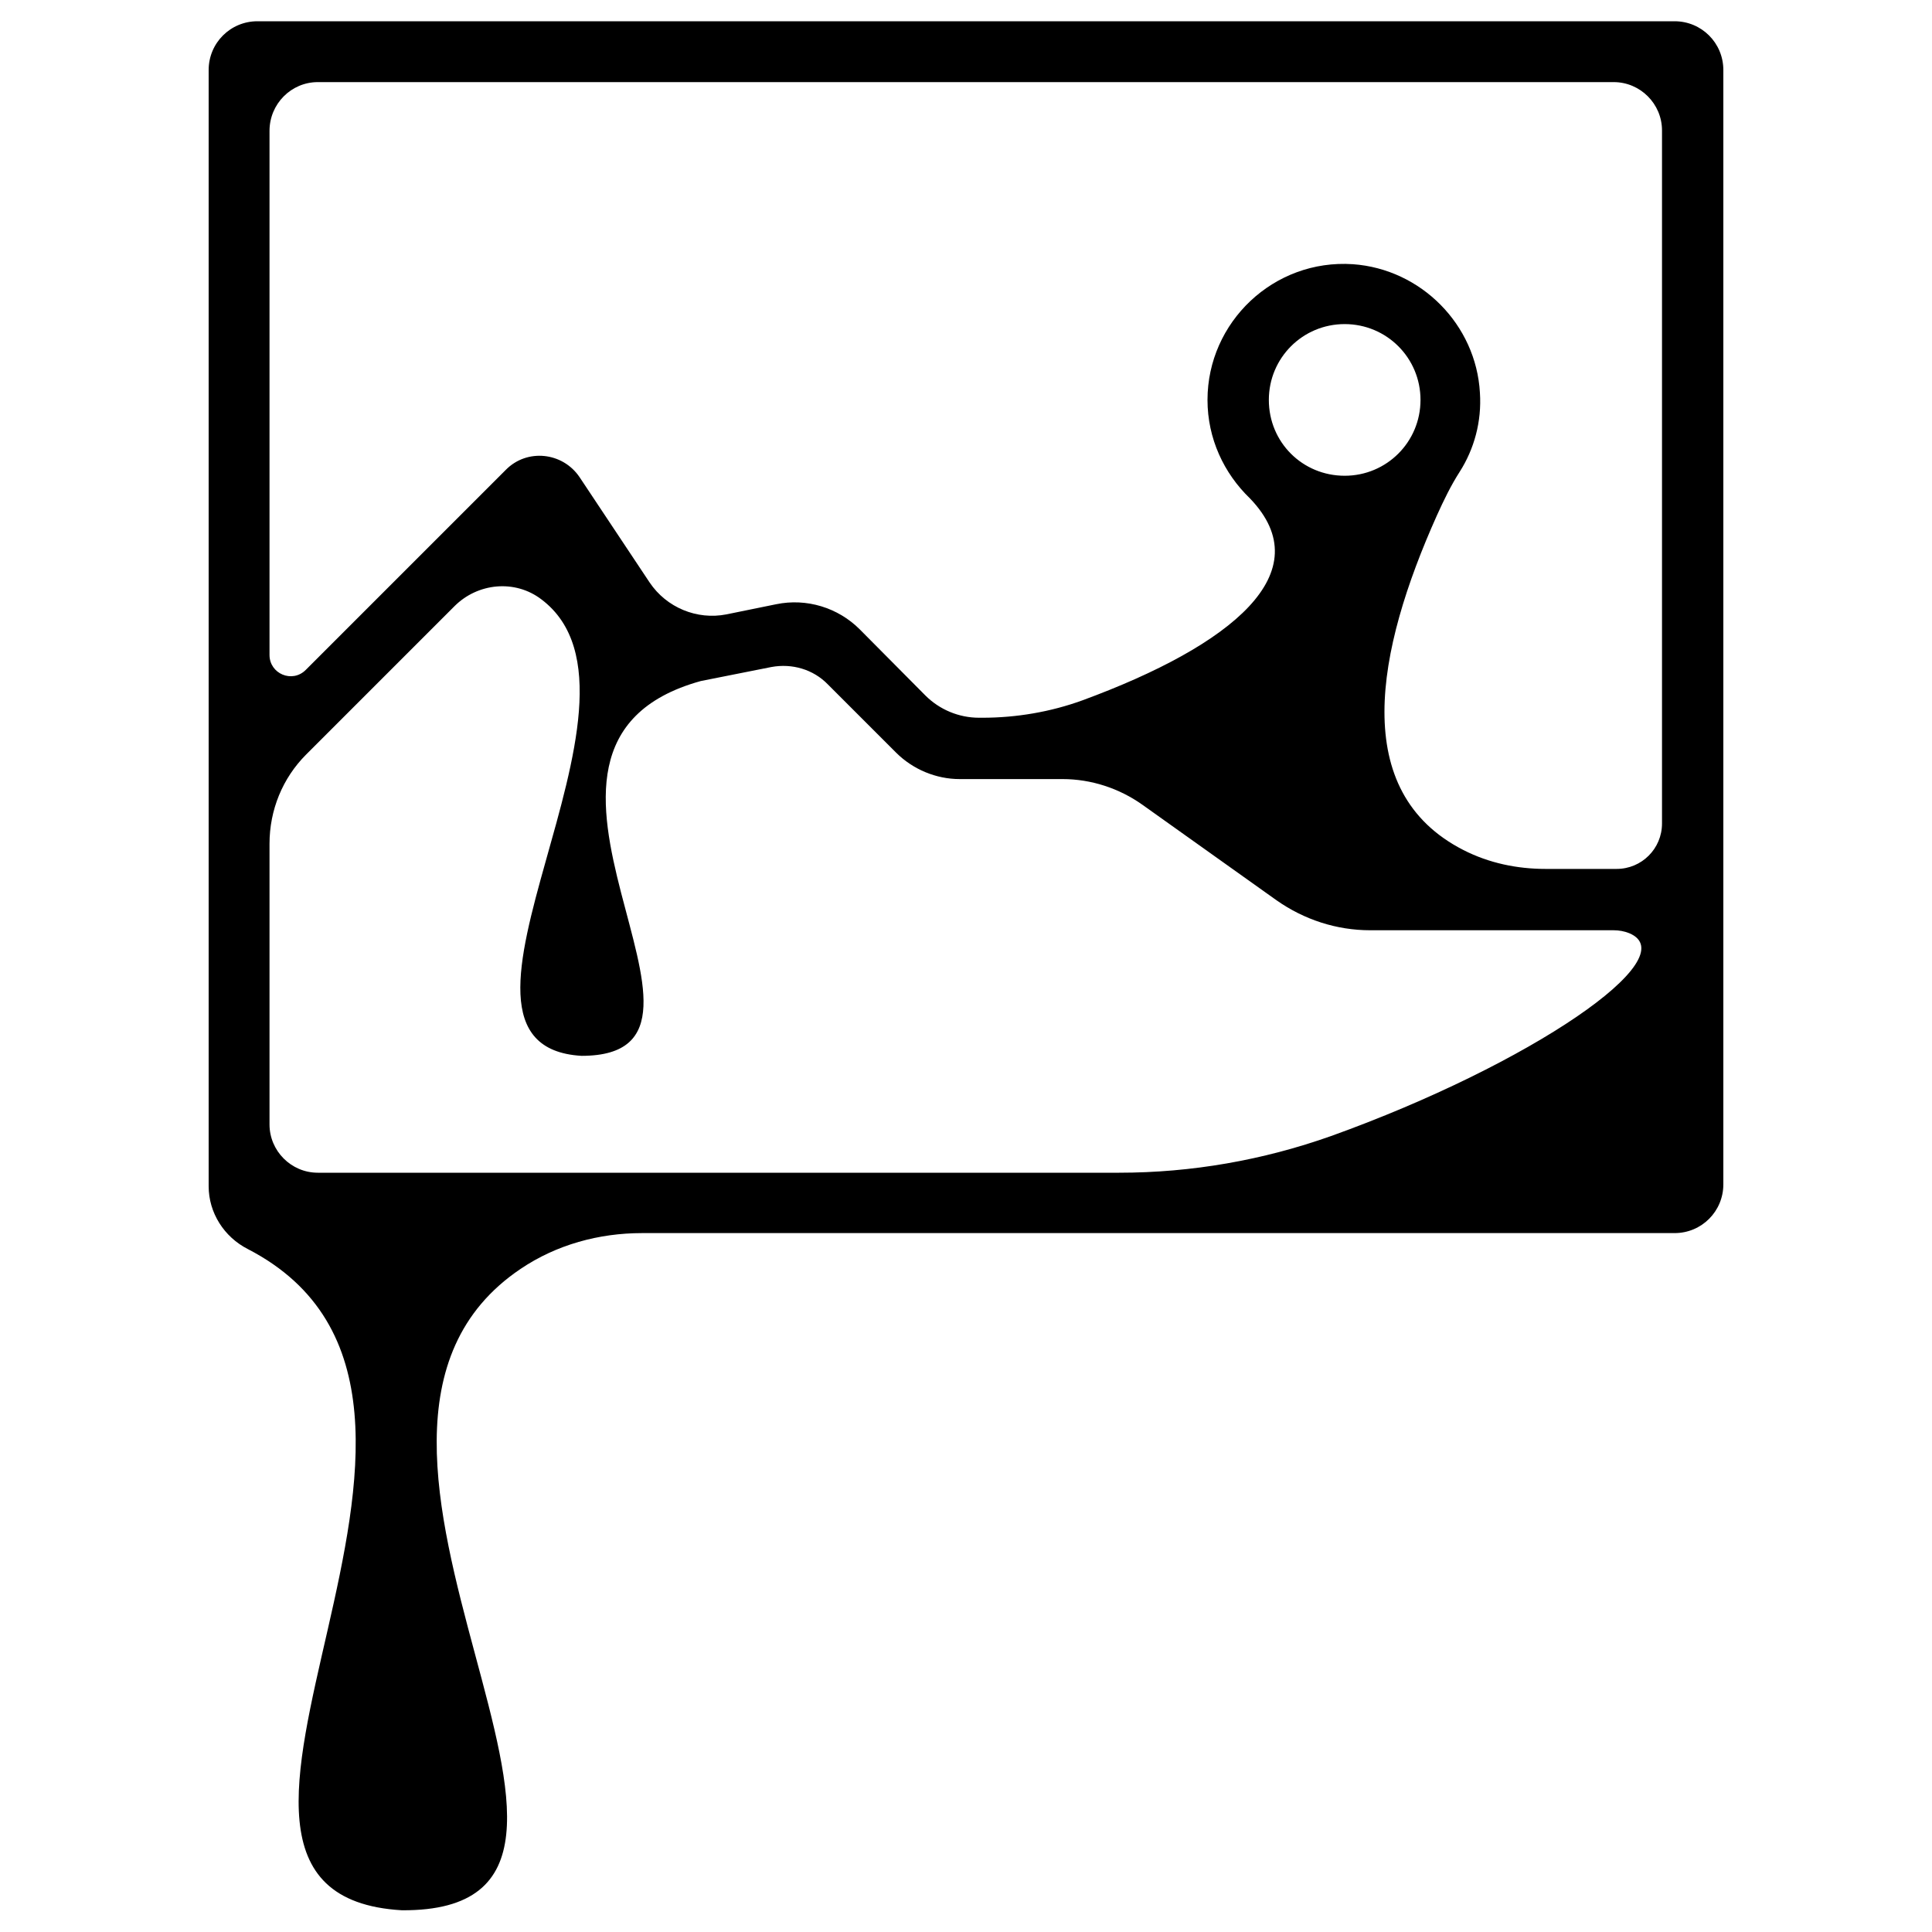
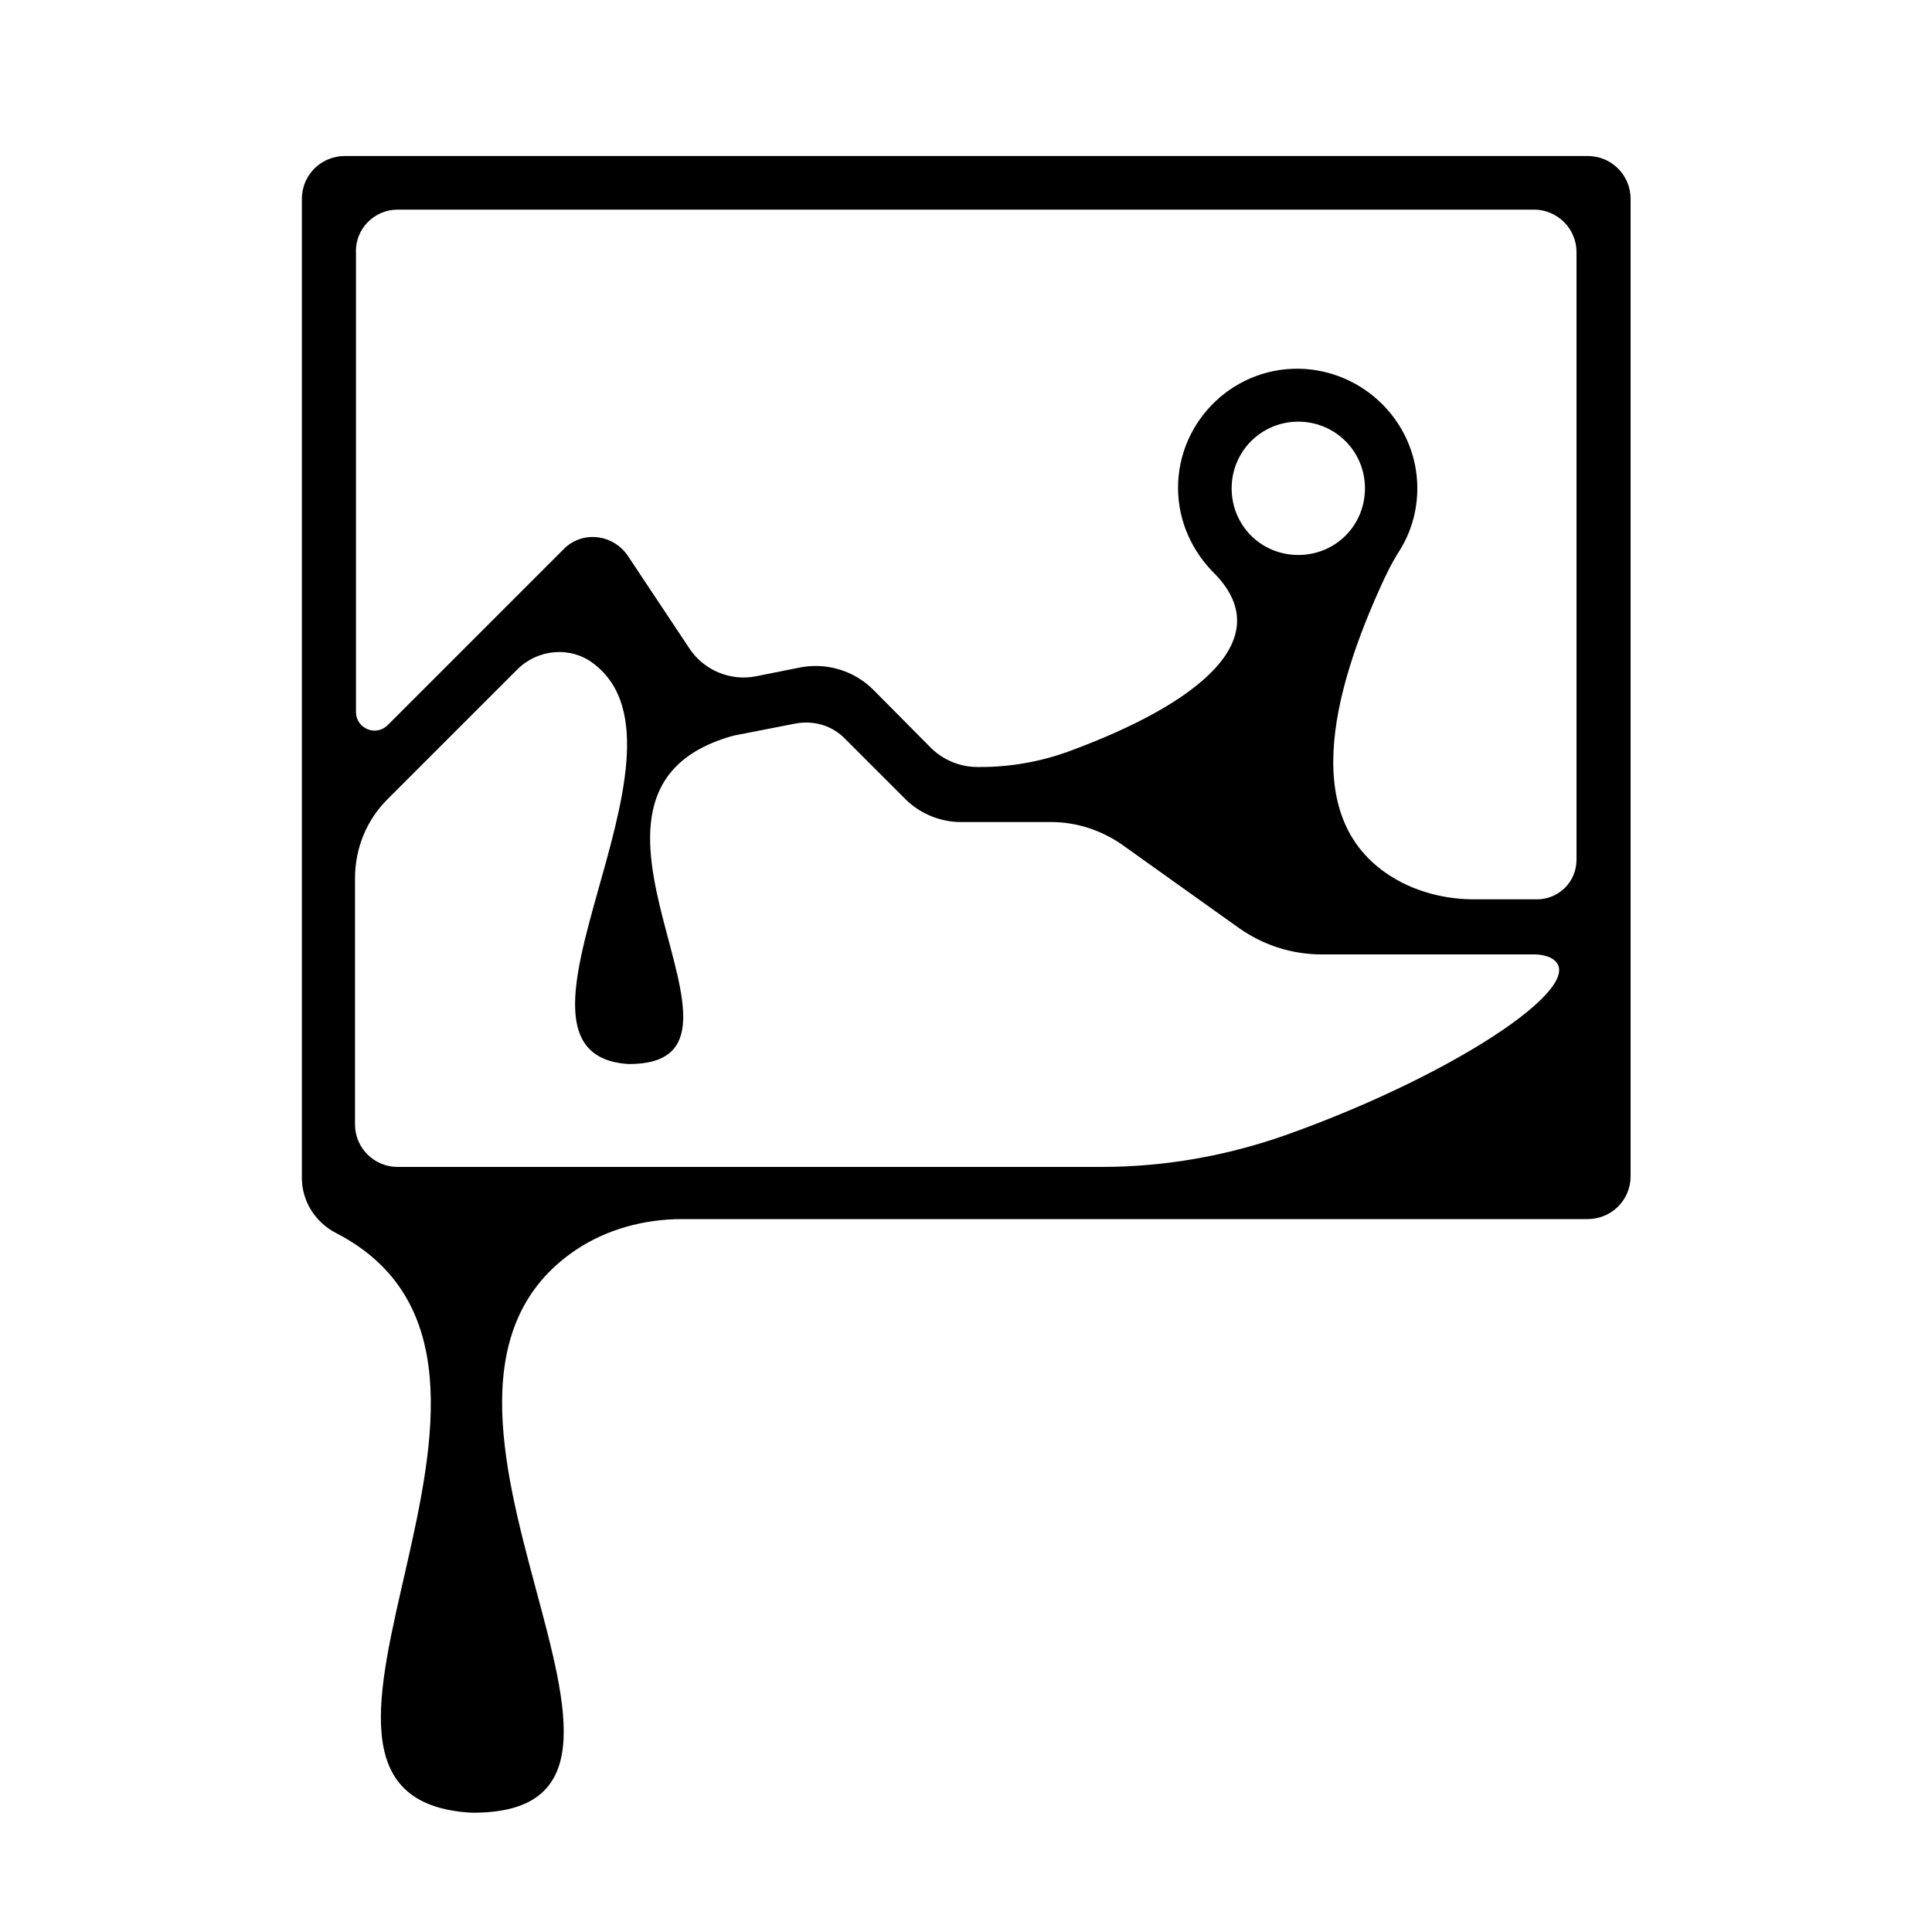
<svg xmlns="http://www.w3.org/2000/svg" version="1.1" id="svg5" x="0px" y="0px" viewBox="0 0 400 400" style="enable-background:new 0 0 400 400;" xml:space="preserve">
-   <path d="M132.9,255.3h213.8c5.6,0,10.1-4.5,10.1-10.1V14.5c0-5.6-4.5-10.1-10.1-10.1H53.3c-5.6,0-10.1,4.5-10.1,10.1v231.1  c0,5.5,3.2,10.5,8.1,13c60,31-26.5,133.5,31.9,136.9c59.4,0.4-27.3-97.9,24.6-132.8C115.2,257.7,124,255.3,132.9,255.3z M65.8,17  h268.3c5.5,0,10,4.5,10,10v143.5c0,5.2-4.2,9.4-9.4,9.4H320c-5.9,0-11.7-1.2-17-3.9c-23.7-12.1-18.1-41.2-5.5-69.3  c1.4-3.1,2.9-6.2,4.7-9c3-4.7,4.6-10.4,4.2-16.4c-0.8-14.1-12.2-25.6-26.3-26.6c-16.4-1.1-30.1,12-30.1,28.1c0,8,3.4,15.2,8.8,20.4  c14.7,15.3-3.7,30.4-34.7,41.8c-6.6,2.4-13.7,3.6-20.7,3.6h-0.7c-4.2,0-8.2-1.7-11.1-4.6L178,130.3c-4.5-4.5-11-6.5-17.3-5.2  l-10.3,2.1c-6.1,1.2-12.4-1.4-15.9-6.6l-14.5-21.8c-3.5-5.2-10.9-6-15.3-1.5l-41.4,41.4c-2.8,2.8-7.5,0.8-7.5-3.1V27.1  C55.8,21.5,60.3,17,65.8,17z M262.7,82.8c0-8.7,7-15.7,15.7-15.7c8.7,0,15.7,7,15.7,15.7c0,8.7-7,15.7-15.7,15.7  C269.7,98.5,262.7,91.6,262.7,82.8z M63.4,156.2l30.7-30.7c4.8-4.8,12.5-5.6,18-1.4c27.3,20.6-27.7,92.4,8.3,94.5  c37.4,0-23.8-64.2,24.7-77.6l14.6-2.9c4.3-0.8,8.7,0.5,11.7,3.6l14.1,14.1c3.5,3.5,8.3,5.5,13.2,5.5h21.3c5.9,0,11.7,1.9,16.5,5.3  l27.8,19.8c5.7,4,12.4,6.2,19.4,6.2l50.4,0c1.1,0,2.2,0.2,3.2,0.6c12,5-20.5,27.2-61.7,42c-14.1,5-28.9,7.6-43.9,7.6H65.8  c-5.5,0-10-4.5-10-10v-58.1C55.8,167.7,58.5,161.1,63.4,156.2z" />
+   <path d="M141.2,252.4h187.5c4.9,0,8.9-3.9,8.9-8.9V41.2c0-4.9-3.9-8.9-8.9-8.9H71.4c-4.9,0-8.9,3.9-8.9,8.9v202.7  c0,4.8,2.8,9.2,7.1,11.4c52.6,27.2-23.2,117.1,28,120c52.1,0.4-23.9-85.8,21.6-116.5C125.6,254.5,133.4,252.4,141.2,252.4z   M82.3,43.4h235.3c4.8,0,8.8,3.9,8.8,8.8V178c0,4.6-3.7,8.2-8.2,8.2h-12.9c-5.2,0-10.3-1.1-14.9-3.4c-20.8-10.6-15.9-36.1-4.8-60.8  c1.2-2.7,2.5-5.4,4.1-7.9c2.6-4.1,4-9.1,3.7-14.4c-0.7-12.4-10.7-22.4-23.1-23.3c-14.4-1-26.4,10.5-26.4,24.6c0,7,3,13.3,7.7,17.9  c12.9,13.4-3.2,26.7-30.4,36.7c-5.8,2.1-12,3.2-18.2,3.2h-0.6c-3.7,0-7.2-1.5-9.7-4l-11.9-12c-3.9-3.9-9.6-5.7-15.2-4.6l-9,1.8  c-5.3,1.1-10.9-1.2-13.9-5.8l-12.7-19.1c-3.1-4.6-9.6-5.3-13.4-1.3l-36.3,36.3c-2.5,2.5-6.6,0.7-6.6-2.7V52.3  C73.5,47.4,77.5,43.4,82.3,43.4z M255,101.1c0-7.6,6.1-13.8,13.8-13.8c7.6,0,13.8,6.1,13.8,13.8s-6.1,13.8-13.8,13.8  C261.1,114.9,255,108.8,255,101.1z M80.2,165.5l26.9-26.9c4.2-4.2,11-4.9,15.8-1.2c23.9,18.1-24.3,81,7.3,82.9  c32.8,0-20.9-56.3,21.7-68l12.8-2.5c3.8-0.7,7.6,0.4,10.3,3.2l12.4,12.4c3.1,3.1,7.3,4.8,11.6,4.8h18.7c5.2,0,10.3,1.7,14.5,4.6  l24.4,17.4c5,3.5,10.9,5.4,17,5.4h44.2c1,0,1.9,0.2,2.8,0.5c10.5,4.4-18,23.9-54.1,36.8c-12.4,4.4-25.3,6.7-38.5,6.7H82.3  c-4.8,0-8.8-3.9-8.8-8.8v-50.9C73.5,175.6,75.9,169.8,80.2,165.5z" />
</svg>
